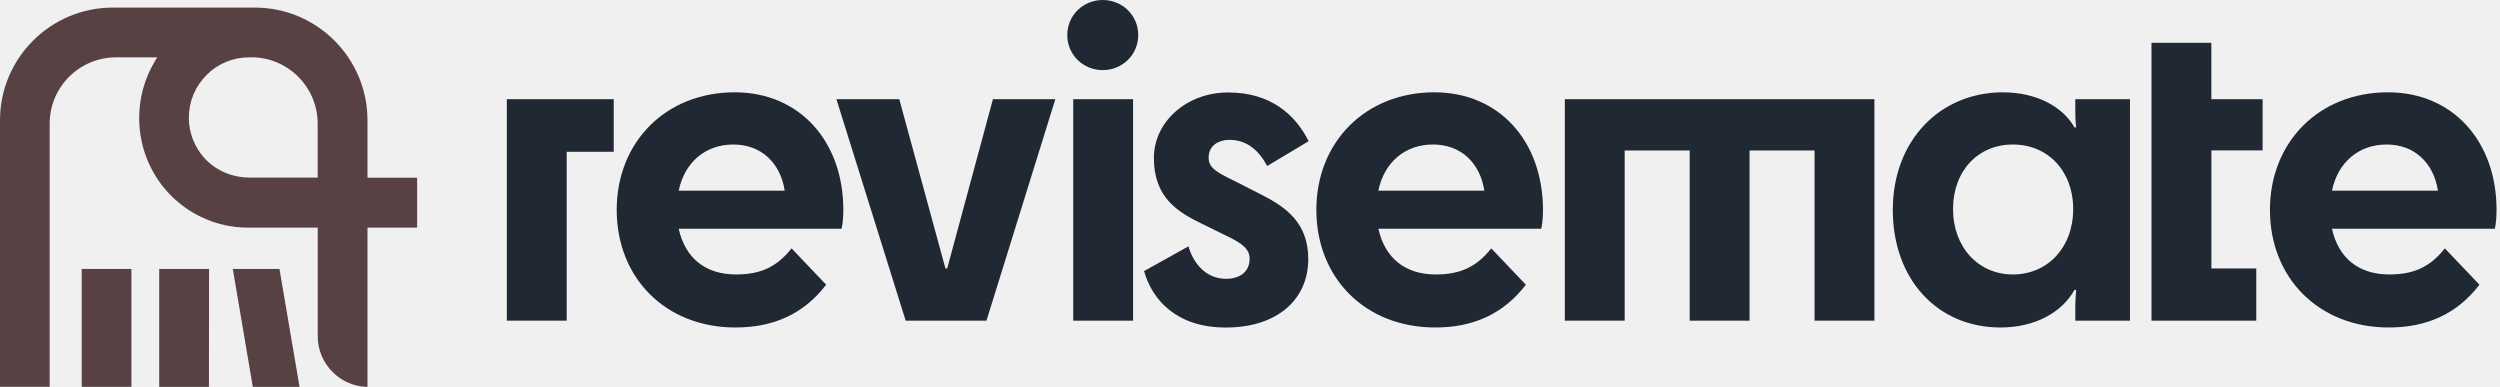
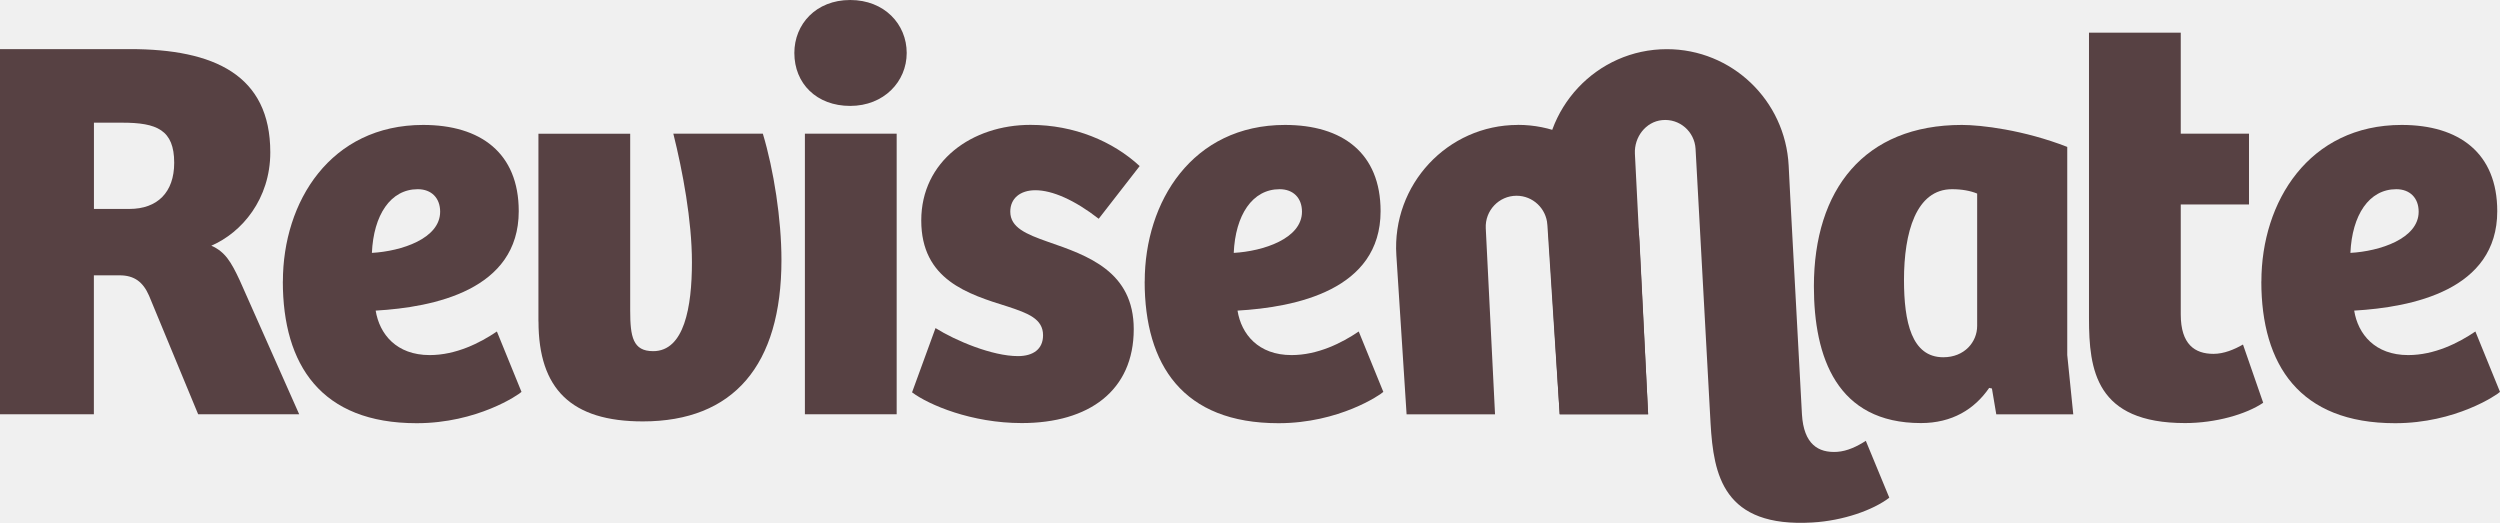
- <svg xmlns="http://www.w3.org/2000/svg" width="168" height="26" viewBox="0 0 168 26" fill="none">
-   <path d="M41.242 6.666V10.2H38.081V21.548H34.059V6.666H41.242Z" fill="#202833" />
-   <path d="M49.429 22.007C44.718 22.007 41.443 18.674 41.443 14.105C41.443 9.536 44.747 6.203 49.375 6.203C53.743 6.203 56.672 9.506 56.672 14.105C56.672 14.506 56.642 14.995 56.555 15.37H45.608C46.038 17.325 47.391 18.444 49.459 18.444C51.125 18.444 52.215 17.926 53.193 16.69L55.519 19.134C53.995 21.117 51.956 22.007 49.429 22.007ZM45.608 12.814H52.733C52.445 10.947 51.154 9.711 49.283 9.711C47.413 9.711 46.009 10.889 45.608 12.814Z" fill="#202833" />
-   <path d="M60.861 21.548L56.208 6.666H60.431L63.534 18.043H63.651L66.725 6.666H70.918L66.291 21.548H60.861Z" fill="#202833" />
-   <path d="M71.72 2.356C71.72 1.036 72.784 0 74.105 0C75.425 0 76.49 1.036 76.49 2.356C76.49 3.676 75.425 4.711 74.105 4.711C72.784 4.711 71.72 3.676 71.72 2.356ZM72.121 21.548V6.666H76.143V21.548H72.121Z" fill="#202833" />
-   <path d="M82.887 12.124L84.754 13.073C86.45 13.933 87.915 14.998 87.915 17.412C87.915 20.114 85.848 22.01 82.369 22.01C79.094 22.01 77.428 20.172 76.881 18.218L79.867 16.552C80.126 17.5 80.903 18.736 82.394 18.736C83.343 18.736 83.974 18.247 83.974 17.387C83.974 16.781 83.572 16.38 82.336 15.808L80.757 15.031C79.091 14.225 77.541 13.248 77.541 10.607C77.541 8.223 79.696 6.213 82.54 6.213C85.385 6.213 87.051 7.708 87.941 9.488L85.155 11.155C84.608 10.148 83.835 9.4 82.628 9.4C81.822 9.4 81.22 9.831 81.22 10.578C81.22 11.238 81.651 11.527 82.887 12.128V12.124Z" fill="#202833" />
-   <path d="M96.445 22.007C91.734 22.007 88.459 18.674 88.459 14.105C88.459 9.536 91.763 6.203 96.39 6.203C100.759 6.203 103.687 9.506 103.687 14.105C103.687 14.506 103.658 14.995 103.574 15.37H92.627C93.057 17.325 94.41 18.444 96.478 18.444C98.144 18.444 99.235 17.926 100.212 16.69L102.538 19.134C101.014 21.117 98.976 22.007 96.449 22.007H96.445ZM92.623 12.814H99.749C99.461 10.947 98.17 9.711 96.299 9.711C94.428 9.711 93.025 10.889 92.623 12.814Z" fill="#202833" />
-   <path d="M105.16 6.666H125.96V21.548H121.938V10.112H117.569V21.548H113.547V10.112H109.178V21.548H105.156V6.666H105.16Z" fill="#202833" />
-   <path d="M134.606 6.206C136.874 6.206 138.628 7.184 139.405 8.562H139.518C139.489 8.332 139.46 8.044 139.46 7.242V6.666H143.135V21.547H139.46V20.858C139.46 20.198 139.489 19.794 139.518 19.48H139.405C138.544 21.03 136.703 22.007 134.435 22.007C130.183 22.007 127.196 18.762 127.196 14.105C127.196 9.448 130.358 6.203 134.61 6.203L134.606 6.206ZM139.318 14.05C139.318 11.494 137.622 9.711 135.266 9.711C132.91 9.711 131.244 11.494 131.244 14.05C131.244 16.606 132.94 18.444 135.266 18.444C137.593 18.444 139.318 16.636 139.318 14.05Z" fill="#202833" />
-   <path d="M152.048 10.112V6.666H148.602V2.877H144.58V21.551H151.622V18.043H148.606V10.108H152.052L152.048 10.112Z" fill="#202833" />
-   <path d="M160.526 22.007C155.815 22.007 152.54 18.674 152.54 14.105C152.54 9.536 155.844 6.203 160.471 6.203C164.84 6.203 167.768 9.506 167.768 14.105C167.768 14.506 167.739 14.995 167.655 15.37H156.708C157.138 17.325 158.488 18.444 160.559 18.444C162.225 18.444 163.316 17.926 164.293 16.69L166.619 19.134C165.095 21.117 163.057 22.007 160.53 22.007H160.526ZM156.704 12.814H163.83C163.542 10.947 162.251 9.711 160.384 9.711C158.517 9.711 157.109 10.889 156.708 12.814H156.704Z" fill="#202833" />
-   <path d="M20.129 25.996H16.989L15.644 18.072H18.78L20.129 25.996Z" fill="#574143" />
-   <path d="M14.05 18.072L14.04 25.996H10.699V18.072H14.05Z" fill="#574143" />
-   <path d="M8.831 18.072H5.491V25.996H8.831V18.072Z" fill="#574143" />
-   <path d="M24.695 11.935V8.077C24.695 3.905 21.3 0.51 17.128 0.51H7.57C3.395 0.514 0 3.909 0 8.081V25.993H3.337V8.31C3.337 5.853 5.335 3.854 7.793 3.854H10.564L10.386 4.153C9.711 5.287 9.353 6.593 9.353 7.916C9.353 11.403 11.716 14.364 15.101 15.13C15.593 15.239 16.129 15.297 16.723 15.297H21.351V22.594C21.351 23.506 21.708 24.359 22.354 25.001C22.933 25.588 23.714 25.942 24.549 25.993L24.695 26V15.297H28.031V11.942H24.695V11.935ZM21.347 11.935H16.8C15.596 11.935 14.473 11.45 13.718 10.6C13.055 9.853 12.69 8.901 12.69 7.913C12.69 6.83 13.113 5.805 13.883 5.036C14.648 4.27 15.669 3.851 16.756 3.851H16.895C19.349 3.851 21.347 5.849 21.347 8.307V11.935Z" fill="#574143" />
+ <svg xmlns="http://www.w3.org/2000/svg" width="153" height="32" viewBox="0 0 153 32" fill="none">
+   <g clip-path="url(#clip0_1_1539)">
+     <path d="M7.954 3.005C13.101 3.005 16.542 4.586 16.542 9.322C16.542 12.177 14.806 14.23 12.933 15.036C13.77 15.406 14.137 16.012 14.669 17.152L18.31 25.353H12.127L9.12 18.092C8.752 17.251 8.216 16.85 7.317 16.85H5.745V25.353H0V3.005H7.954ZM10.661 9.963C10.661 7.945 9.593 7.508 7.485 7.508H5.749V12.787H7.919C9.624 12.787 10.661 11.78 10.661 9.963Z" fill="#574143" />
+     <path d="M17.313 17.223C17.313 12.35 20.218 7.646 25.901 7.646C29.409 7.646 31.747 9.361 31.747 12.924C31.747 17.762 26.534 18.804 22.991 19.009C23.226 20.452 24.262 21.731 26.3 21.731C27.903 21.731 29.373 20.991 30.41 20.287L31.916 23.984C31.747 24.153 29.209 25.9 25.498 25.9C19.651 25.9 17.309 22.336 17.309 17.227L17.313 17.223ZM26.937 12.956C26.937 12.114 26.401 11.579 25.568 11.579C23.898 11.579 22.862 13.16 22.76 15.477C24.563 15.375 26.937 14.604 26.937 12.956Z" fill="#574143" />
+     <path d="M32.952 19.677V8.185H38.568V19.005C38.568 20.617 38.736 21.491 39.972 21.491C41.876 21.491 42.346 18.8 42.346 16.047C42.346 13.495 41.779 10.47 41.208 8.181H46.686C47.355 10.399 47.825 13.424 47.825 15.909C47.825 22.364 44.884 25.79 39.338 25.79C34.962 25.79 32.956 23.807 32.956 19.674L32.952 19.677Z" fill="#574143" />
+     <path d="M48.614 3.241C48.614 1.483 49.936 0 52.032 0C54.129 0 55.49 1.483 55.49 3.241C55.49 4.999 54.09 6.482 52.032 6.482C49.975 6.482 48.614 5.113 48.614 3.241Z" fill="#574143" />
+     <path d="M54.876 8.181H49.26V25.353H54.876V8.181Z" fill="#574143" />
+     <path d="M55.818 24.012L57.253 20.079C58.489 20.854 60.73 21.794 62.298 21.794C63.202 21.794 63.835 21.392 63.835 20.515C63.835 19.508 62.901 19.17 61.696 18.769C59.224 17.998 56.381 17.121 56.381 13.491C56.381 9.86 59.49 7.642 63.065 7.642C65.74 7.642 68.11 8.649 69.748 10.163L67.241 13.388C65.771 12.244 64.402 11.642 63.366 11.642C62.431 11.642 61.829 12.146 61.829 12.952C61.829 13.927 62.799 14.328 64.136 14.8C66.577 15.642 69.385 16.614 69.385 20.145C69.385 23.91 66.643 25.892 62.533 25.892C59.459 25.892 56.851 24.783 55.818 24.012Z" fill="#574143" />
+     <path d="M70.057 17.223C70.057 12.35 72.963 7.646 78.645 7.646C82.153 7.646 84.492 9.361 84.492 12.924C84.492 17.762 79.279 18.804 75.736 19.009C75.97 20.452 77.007 21.731 79.044 21.731C80.647 21.731 82.118 20.991 83.154 20.287L84.66 23.984C84.492 24.153 81.954 25.9 78.242 25.9C72.396 25.9 70.053 22.336 70.053 17.227L70.057 17.223ZM79.681 12.956C79.681 12.114 79.146 11.579 78.313 11.579C76.643 11.579 75.606 13.16 75.505 15.477C77.308 15.375 79.681 14.604 79.681 12.956Z" fill="#574143" />
+     <path d="M111.01 17.526C111.01 11.611 114.084 7.646 120.068 7.646C121.237 7.646 123.845 7.949 126.516 8.991V21.727L126.884 25.357H122.172L121.906 23.776L121.737 23.74C120.834 25.05 119.465 25.892 117.561 25.892C112.414 25.892 111.01 21.86 111.01 17.522V17.526ZM121.002 19.945V11.847C120.599 11.678 120.068 11.579 119.465 11.579C117.26 11.579 116.524 14.234 116.524 17.125C116.524 19.713 116.994 21.864 118.93 21.864C120.232 21.864 121.002 20.924 121.002 19.949V19.945Z" fill="#574143" />
+     <path d="M127.846 19.473V1.998H133.462V8.181H137.639V12.515H133.462V19.237C133.462 21.085 134.33 21.656 135.468 21.656C136.102 21.656 136.739 21.388 137.271 21.085L138.507 24.649C137.471 25.353 135.601 25.892 133.728 25.892C128.249 25.892 127.846 22.631 127.846 19.473Z" fill="#574143" />
+     <path d="M138.397 17.223C138.397 12.35 141.303 7.646 146.985 7.646C150.493 7.646 152.832 9.361 152.832 12.924C152.832 17.762 147.619 18.804 144.076 19.009C144.31 20.452 145.347 21.731 147.384 21.731C148.988 21.731 150.458 20.991 151.494 20.287L153 23.984C152.832 24.153 150.294 25.9 146.582 25.9C140.736 25.9 138.393 22.336 138.393 17.227L138.397 17.223ZM148.022 12.956C148.022 12.114 147.486 11.579 146.653 11.579C144.983 11.579 143.947 13.16 143.845 15.477C145.648 15.375 148.022 14.604 148.022 12.956Z" fill="#574143" />
+     <path d="M114.194 26.974C113.673 27.312 113.059 27.614 112.422 27.654C111.288 27.721 110.388 27.198 110.279 25.357L109.579 12.35L109.466 10.132C109.262 6.14 105.985 3.009 102.012 3.009C97.706 3.009 94.296 6.663 94.562 10.981L95.453 25.353H100.866L100.056 9.408C100.005 8.393 100.717 7.449 101.722 7.351C102.79 7.245 103.705 8.051 103.768 9.105L104.687 25.915C104.87 29.066 105.457 32.299 110.924 31.976C112.794 31.866 114.628 31.225 115.625 30.458L114.186 26.974H114.194Z" fill="#574143" />
+     <path d="M92.892 7.646C88.586 7.646 85.18 11.304 85.457 15.622L86.083 25.357H91.496L90.929 13.974C90.874 12.889 91.734 11.98 92.814 11.98C93.807 11.98 94.632 12.755 94.699 13.754L95.453 25.353H100.866L100.338 14.761C100.138 10.773 96.865 7.642 92.896 7.642L92.892 7.646Z" fill="#574143" />
+   </g>
+   <defs>
+     <clipPath id="clip0_1_1539">
+       <rect width="153" height="32" fill="white" />
+     </clipPath>
+   </defs>
</svg>
